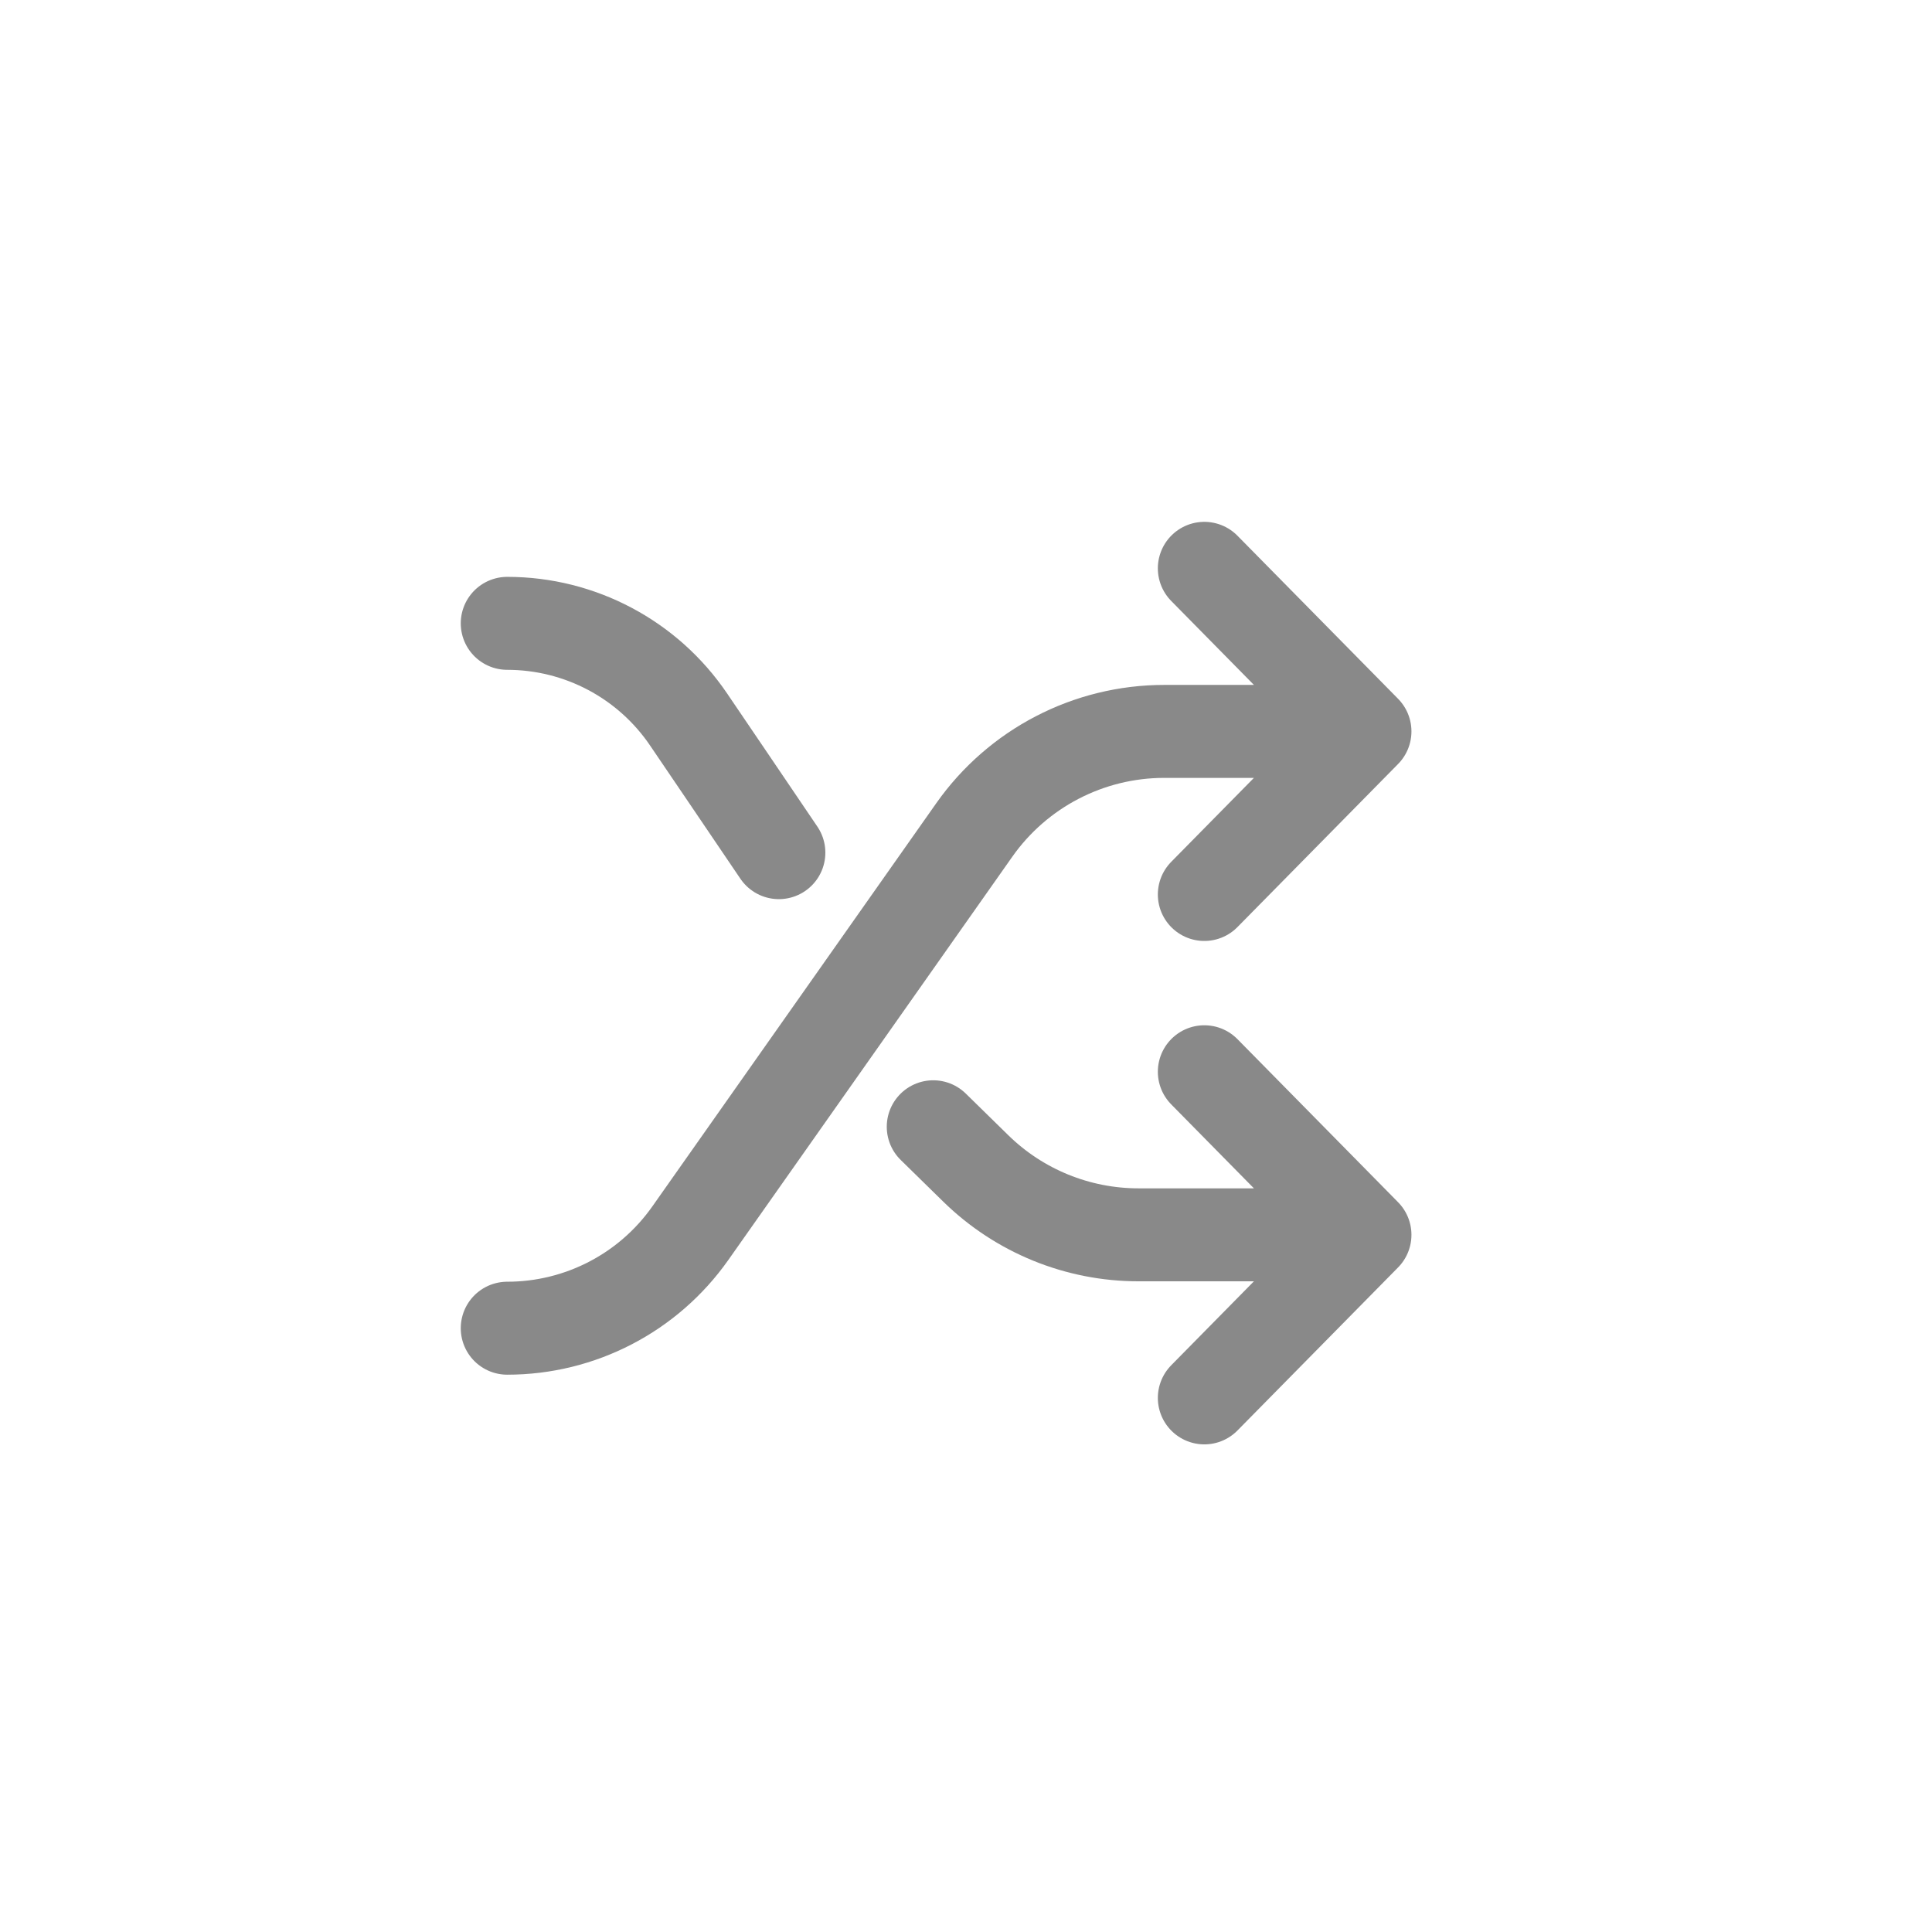
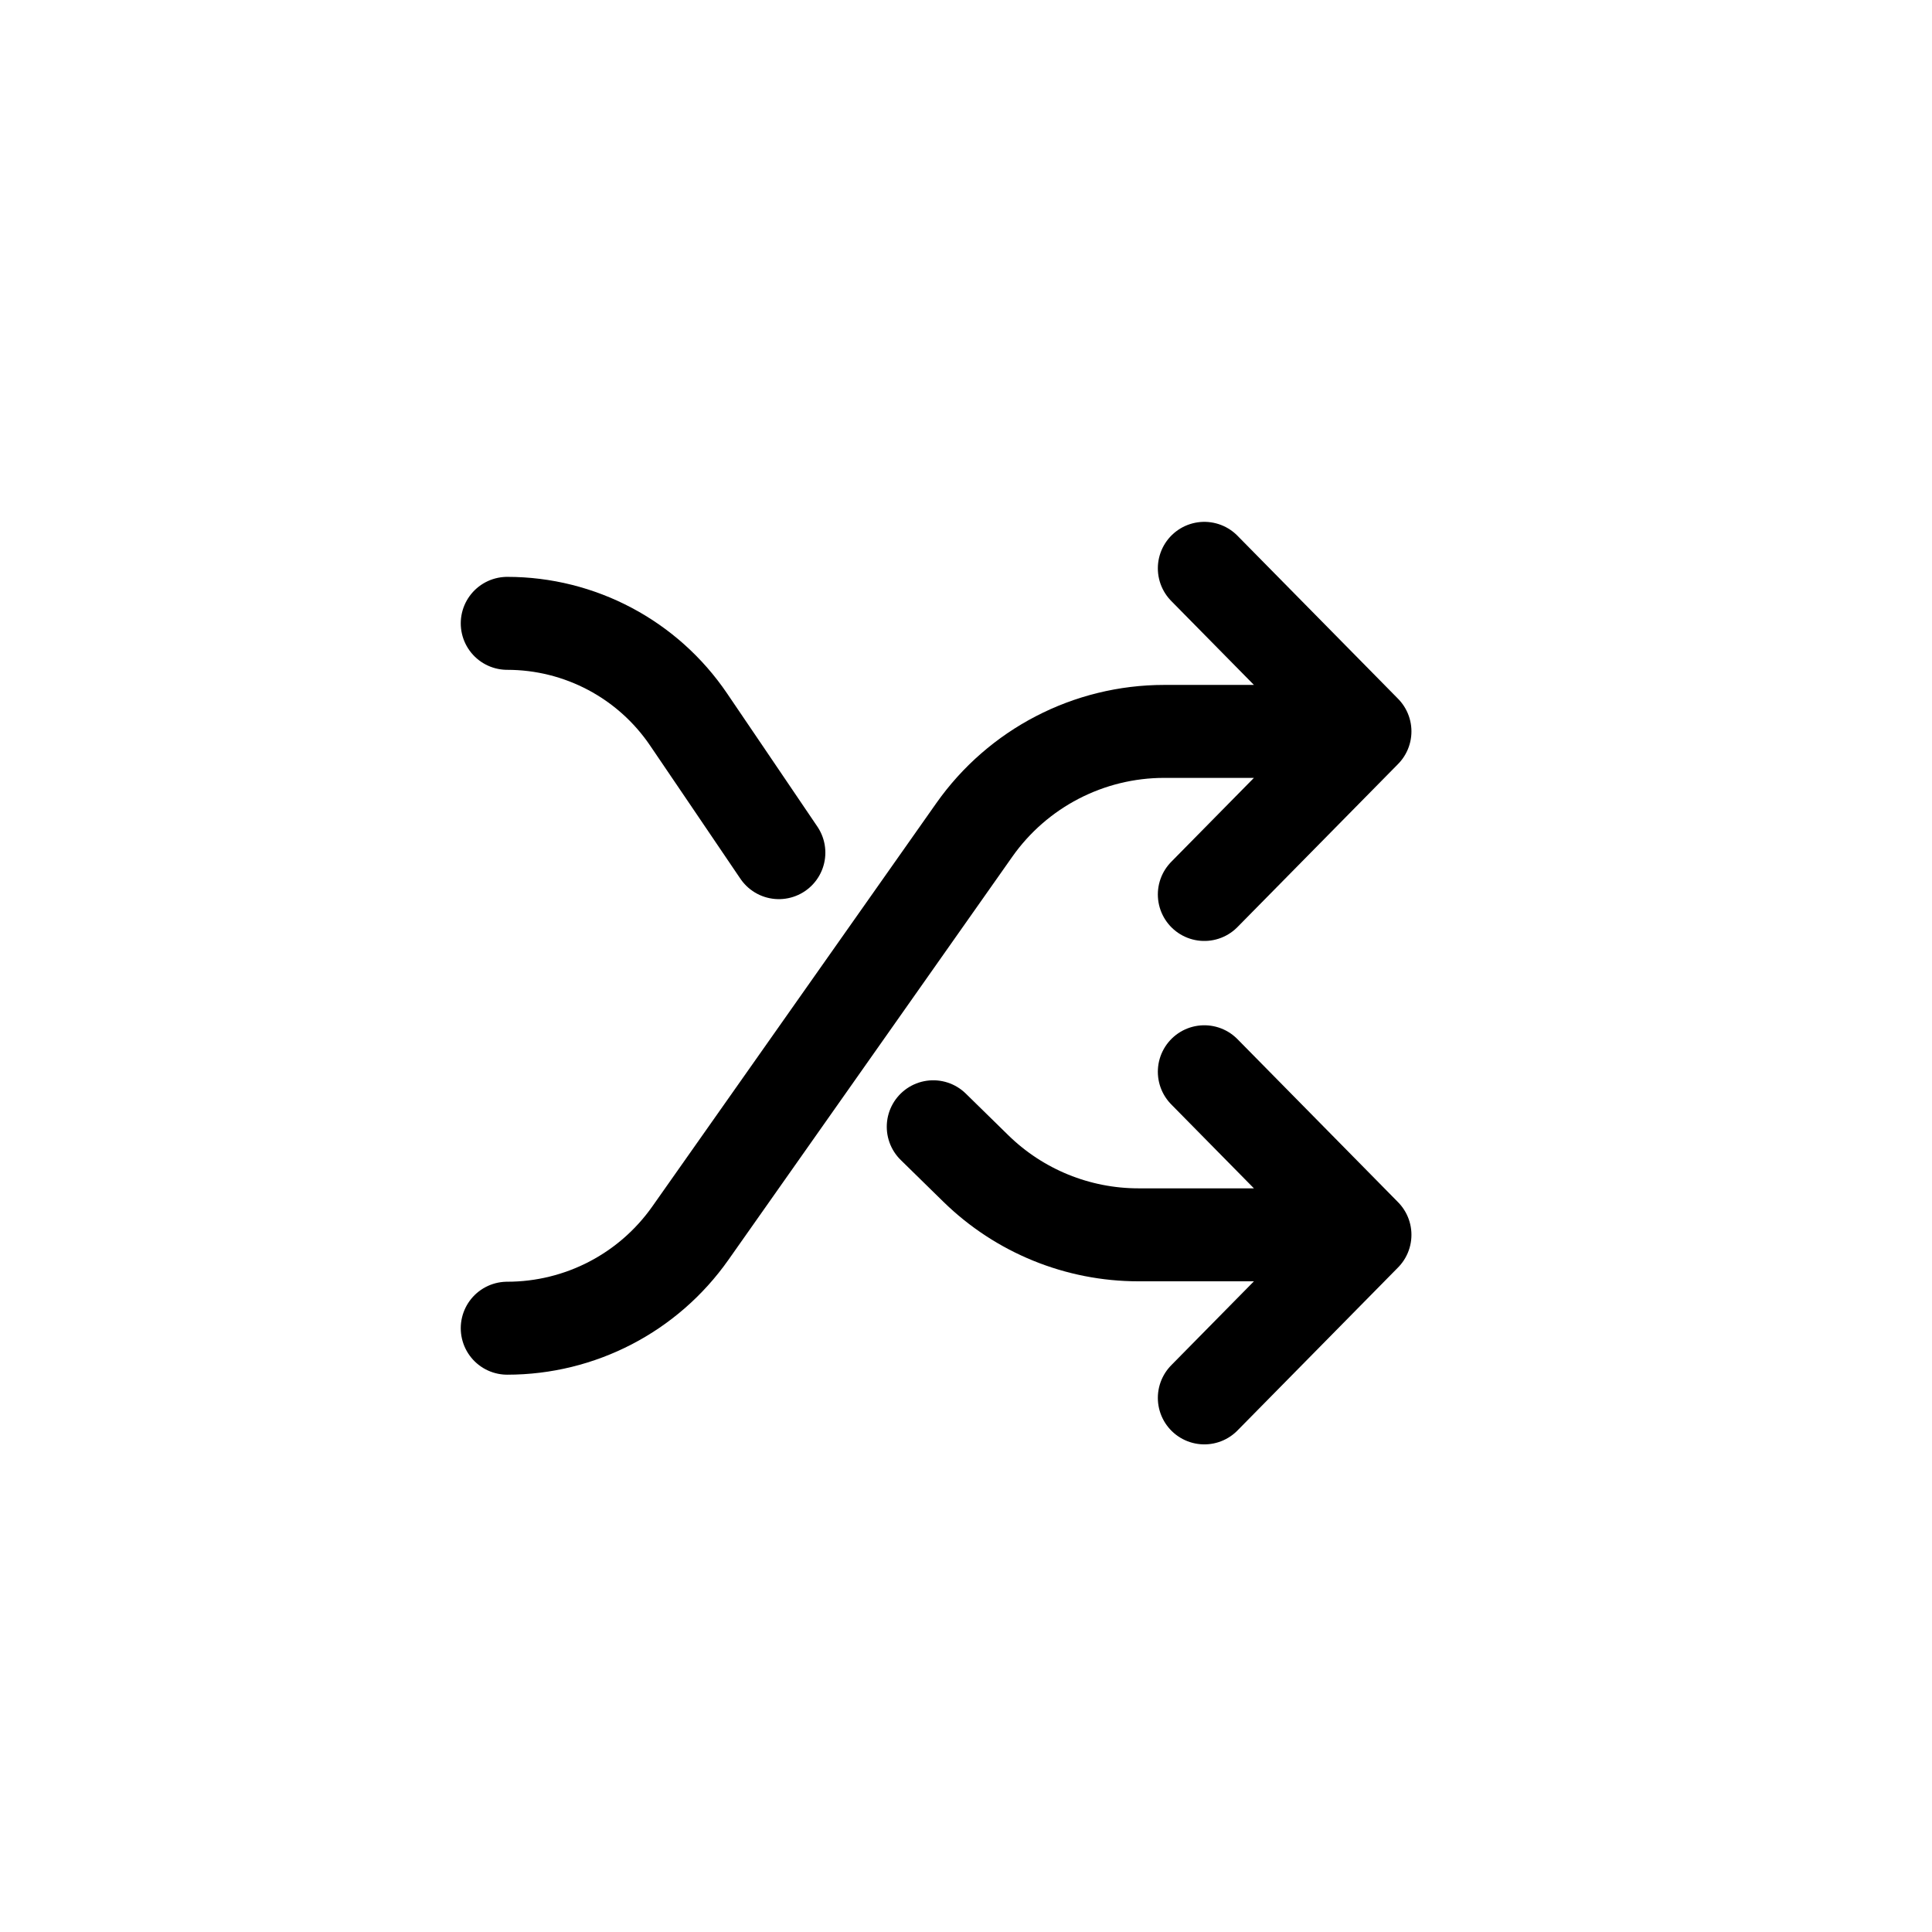
<svg xmlns="http://www.w3.org/2000/svg" width="42" height="42" viewBox="0 0 42 42" fill="none">
-   <path d="M11.027 13.551V13.551C12.607 13.551 14.084 14.334 14.97 15.642L15.806 16.874L16.932 18.536M29.673 26.844H24.748C23.428 26.844 22.16 26.327 21.216 25.404L20.288 24.495M29.673 26.844L26.181 30.389M29.673 26.844L26.181 23.299" stroke="#898989" stroke-width="2.021" stroke-linecap="round" stroke-linejoin="round" />
-   <path d="M11.027 28.874V28.874C12.611 28.874 14.095 28.104 15.007 26.809L21.18 18.043C22.126 16.7 23.666 15.9 25.31 15.9H29.673M29.673 15.9L26.181 12.355M29.673 15.9L26.181 19.445" stroke="#898989" stroke-width="2.021" stroke-linecap="round" stroke-linejoin="round" />
+   <path d="M11.027 13.551V13.551C12.607 13.551 14.084 14.334 14.97 15.642L15.806 16.874L16.932 18.536M29.673 26.844H24.748C23.428 26.844 22.16 26.327 21.216 25.404L20.288 24.495M29.673 26.844L26.181 30.389M29.673 26.844L26.181 23.299" stroke="currentColor" stroke-width="2.021" stroke-linecap="round" stroke-linejoin="round" />
+   <path d="M11.027 28.874V28.874C12.611 28.874 14.095 28.104 15.007 26.809L21.18 18.043C22.126 16.7 23.666 15.9 25.31 15.9H29.673M29.673 15.9L26.181 12.355M29.673 15.9L26.181 19.445" stroke="currentColor" stroke-width="2.021" stroke-linecap="round" stroke-linejoin="round" />
</svg>
